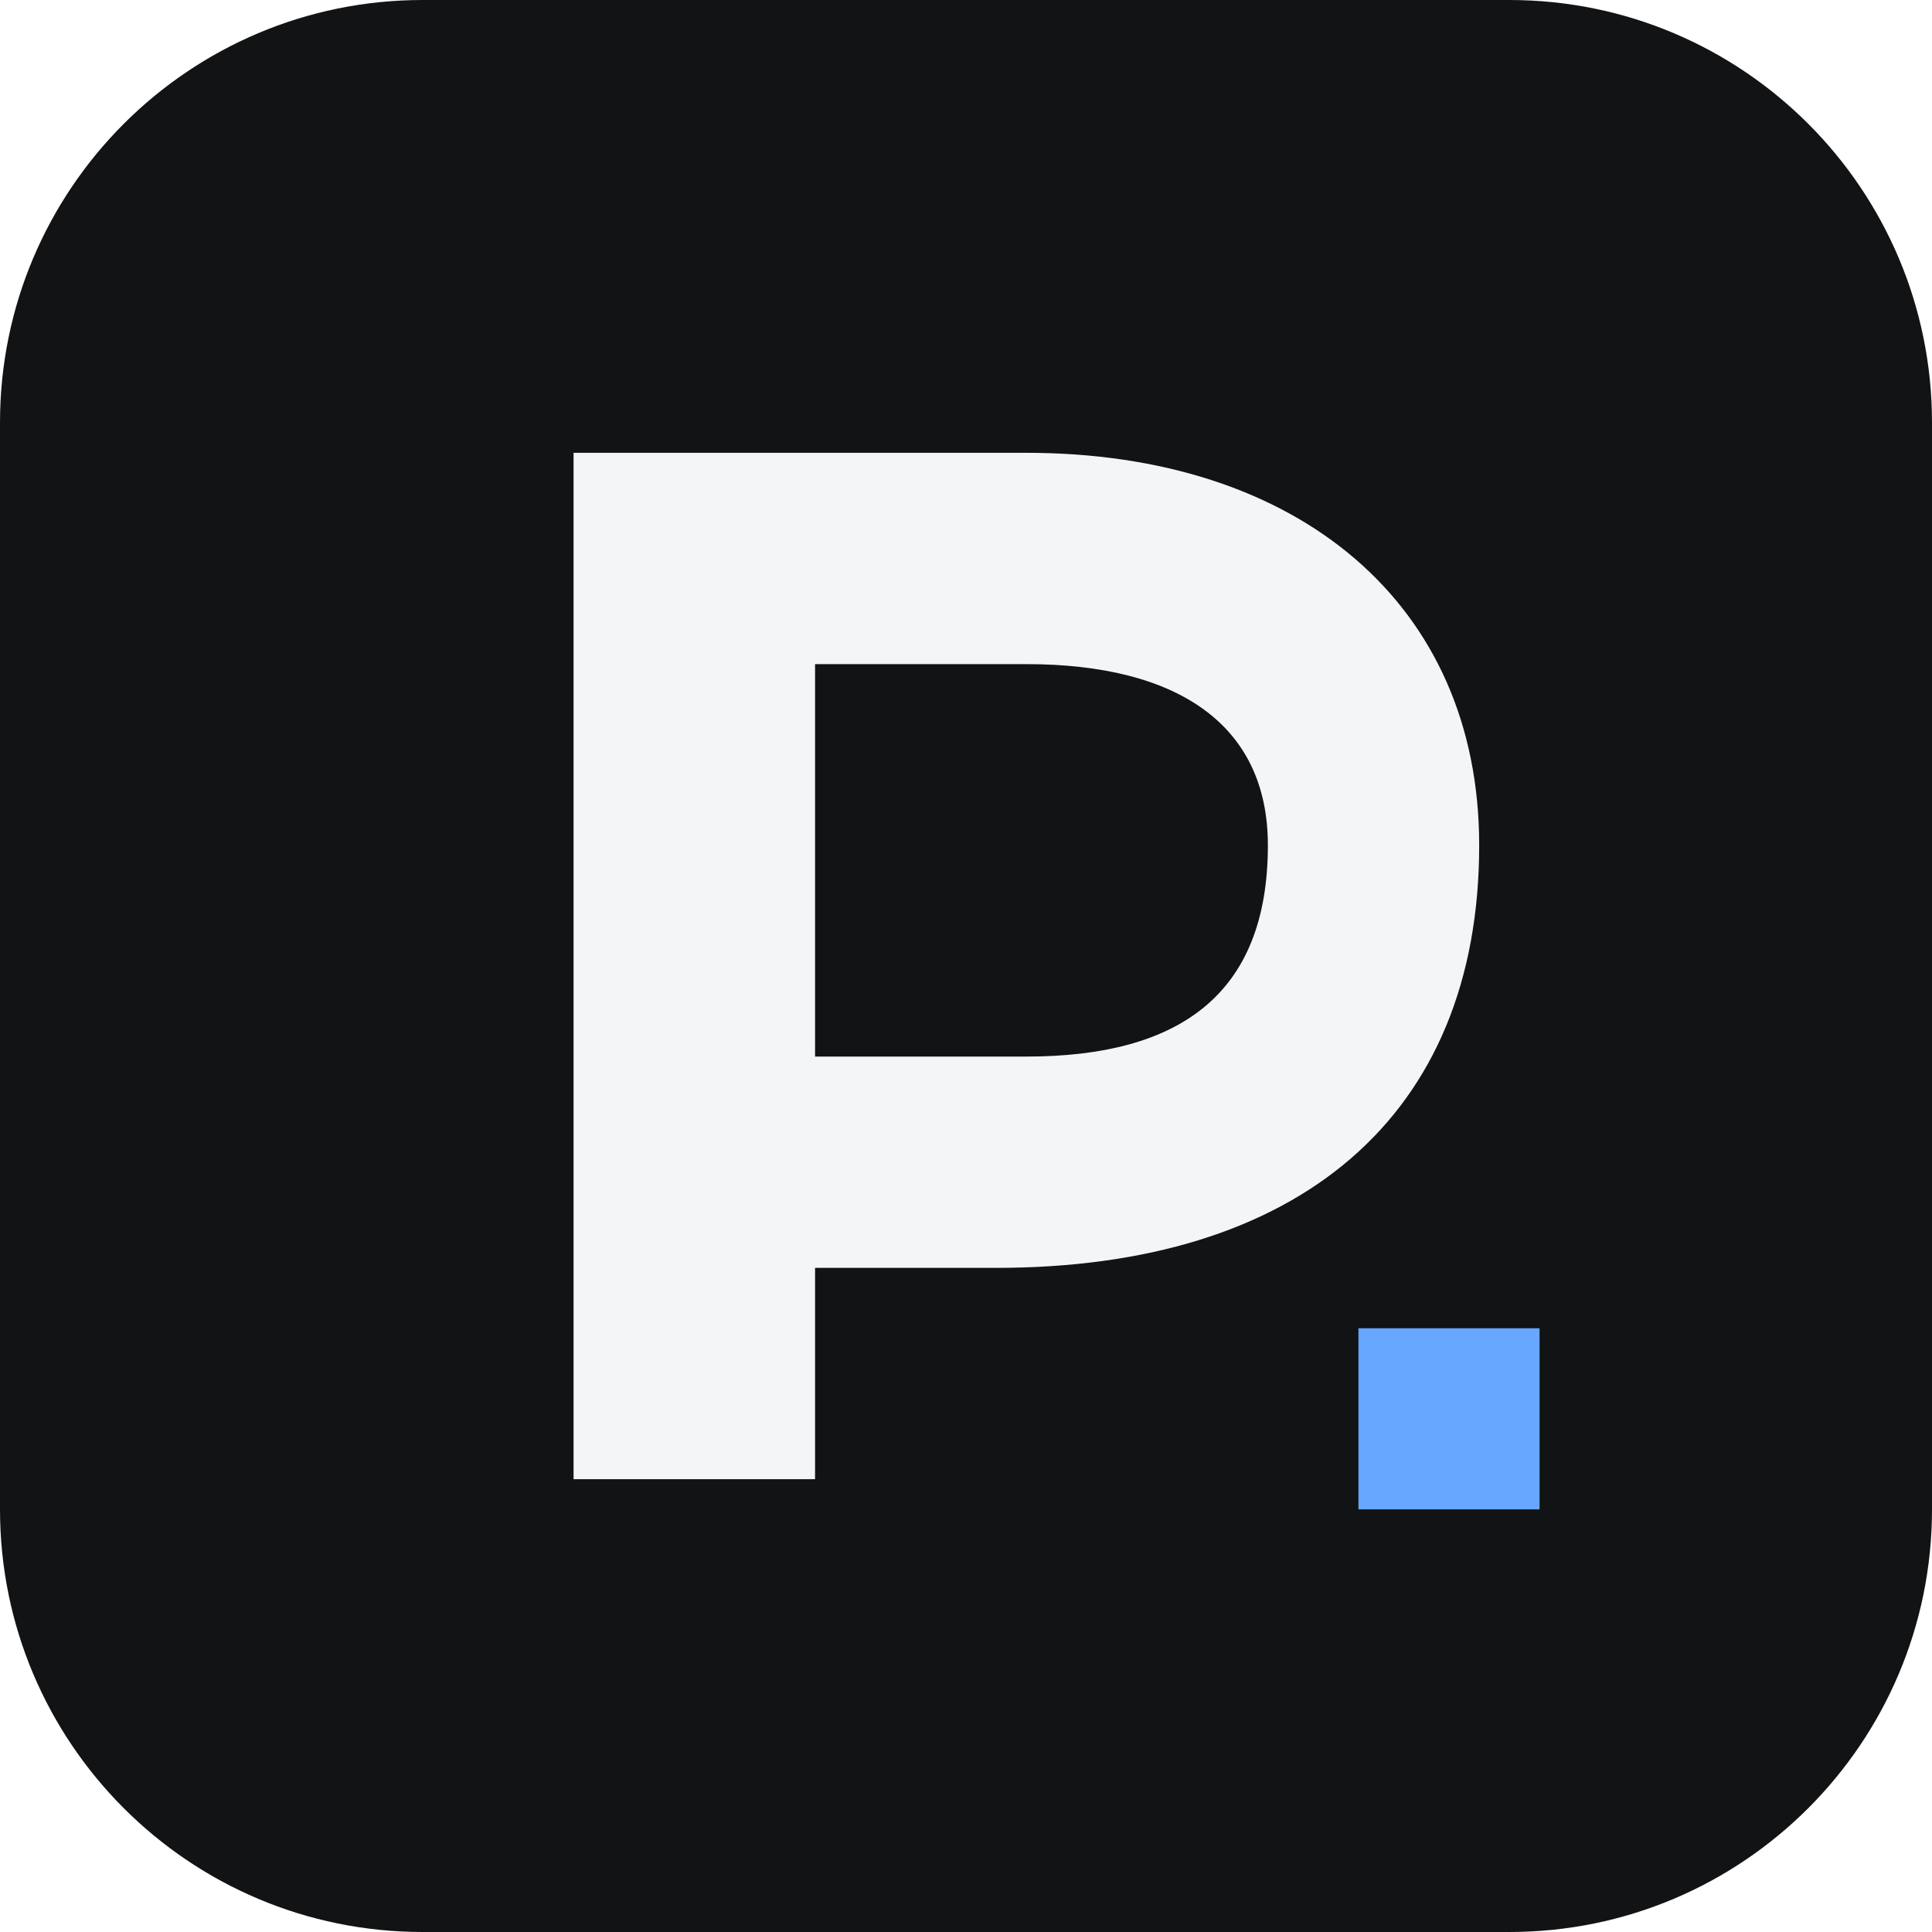
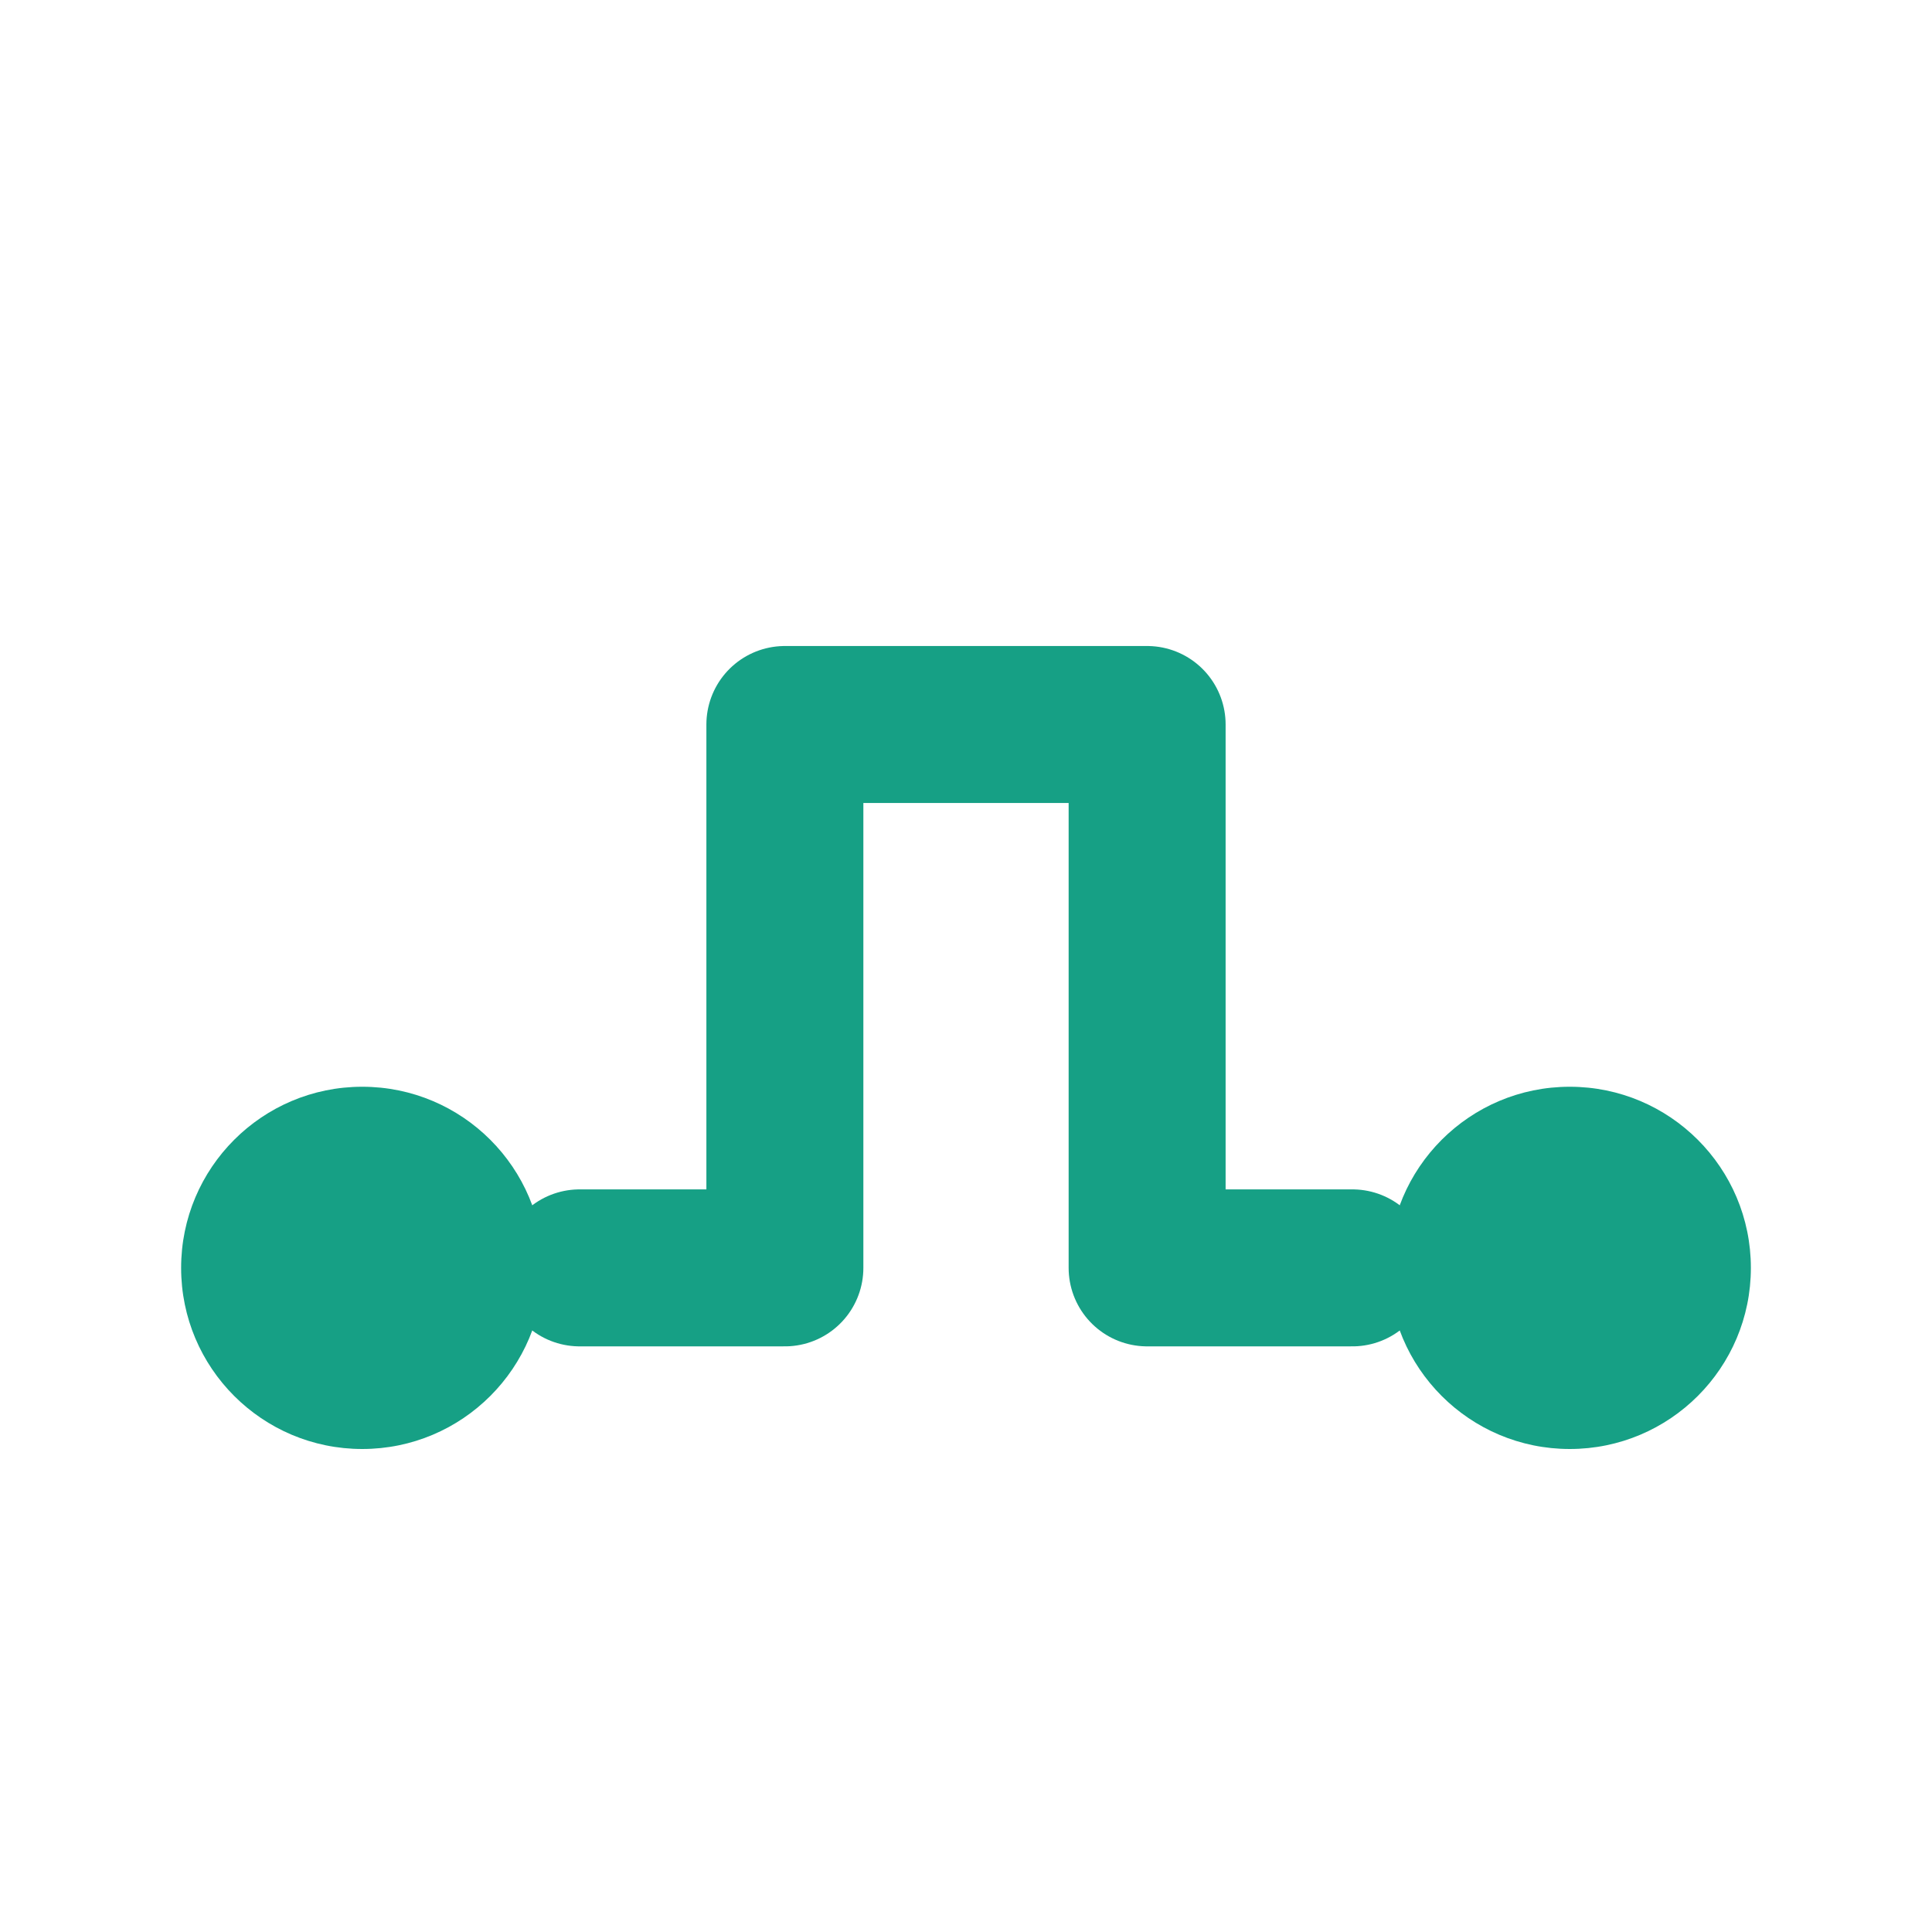
- <svg xmlns="http://www.w3.org/2000/svg" viewBox="0 0 64 64">
-   <rect width="64" height="64" rx="14" fill="#111315" />
-   <path d="M19 49V15h15c9 0 15 5 15 13 0 9-6 14-16 14h-6v7H19Zm8-14h7c5 0 8-2 8-7 0-4-3-6-8-6h-7v13Z" fill="#f3f5f7" />
-   <rect x="45" y="44" width="6" height="6" fill="#67a7ff" />
+ <svg xmlns="http://www.w3.org/2000/svg" viewBox="0 0 32 32" role="img" aria-label="progrok">
+   <style>
+     .mark { fill: none; stroke: #16a085; stroke-width: 2.6; stroke-linecap: round; stroke-linejoin: round; }
+     .node { fill: #16a085; }
+     @media (prefers-color-scheme: dark) {
+       .mark { stroke: #22b795; }
+       .node { fill: #22b795; }
+     }
+   </style>
+   <circle class="node" cx="6" cy="21" r="3" />
+   <circle class="node" cx="26" cy="21" r="3" />
+   <path class="mark" d="M9.6 21H13v-9h6v9h3.4" />
</svg>
